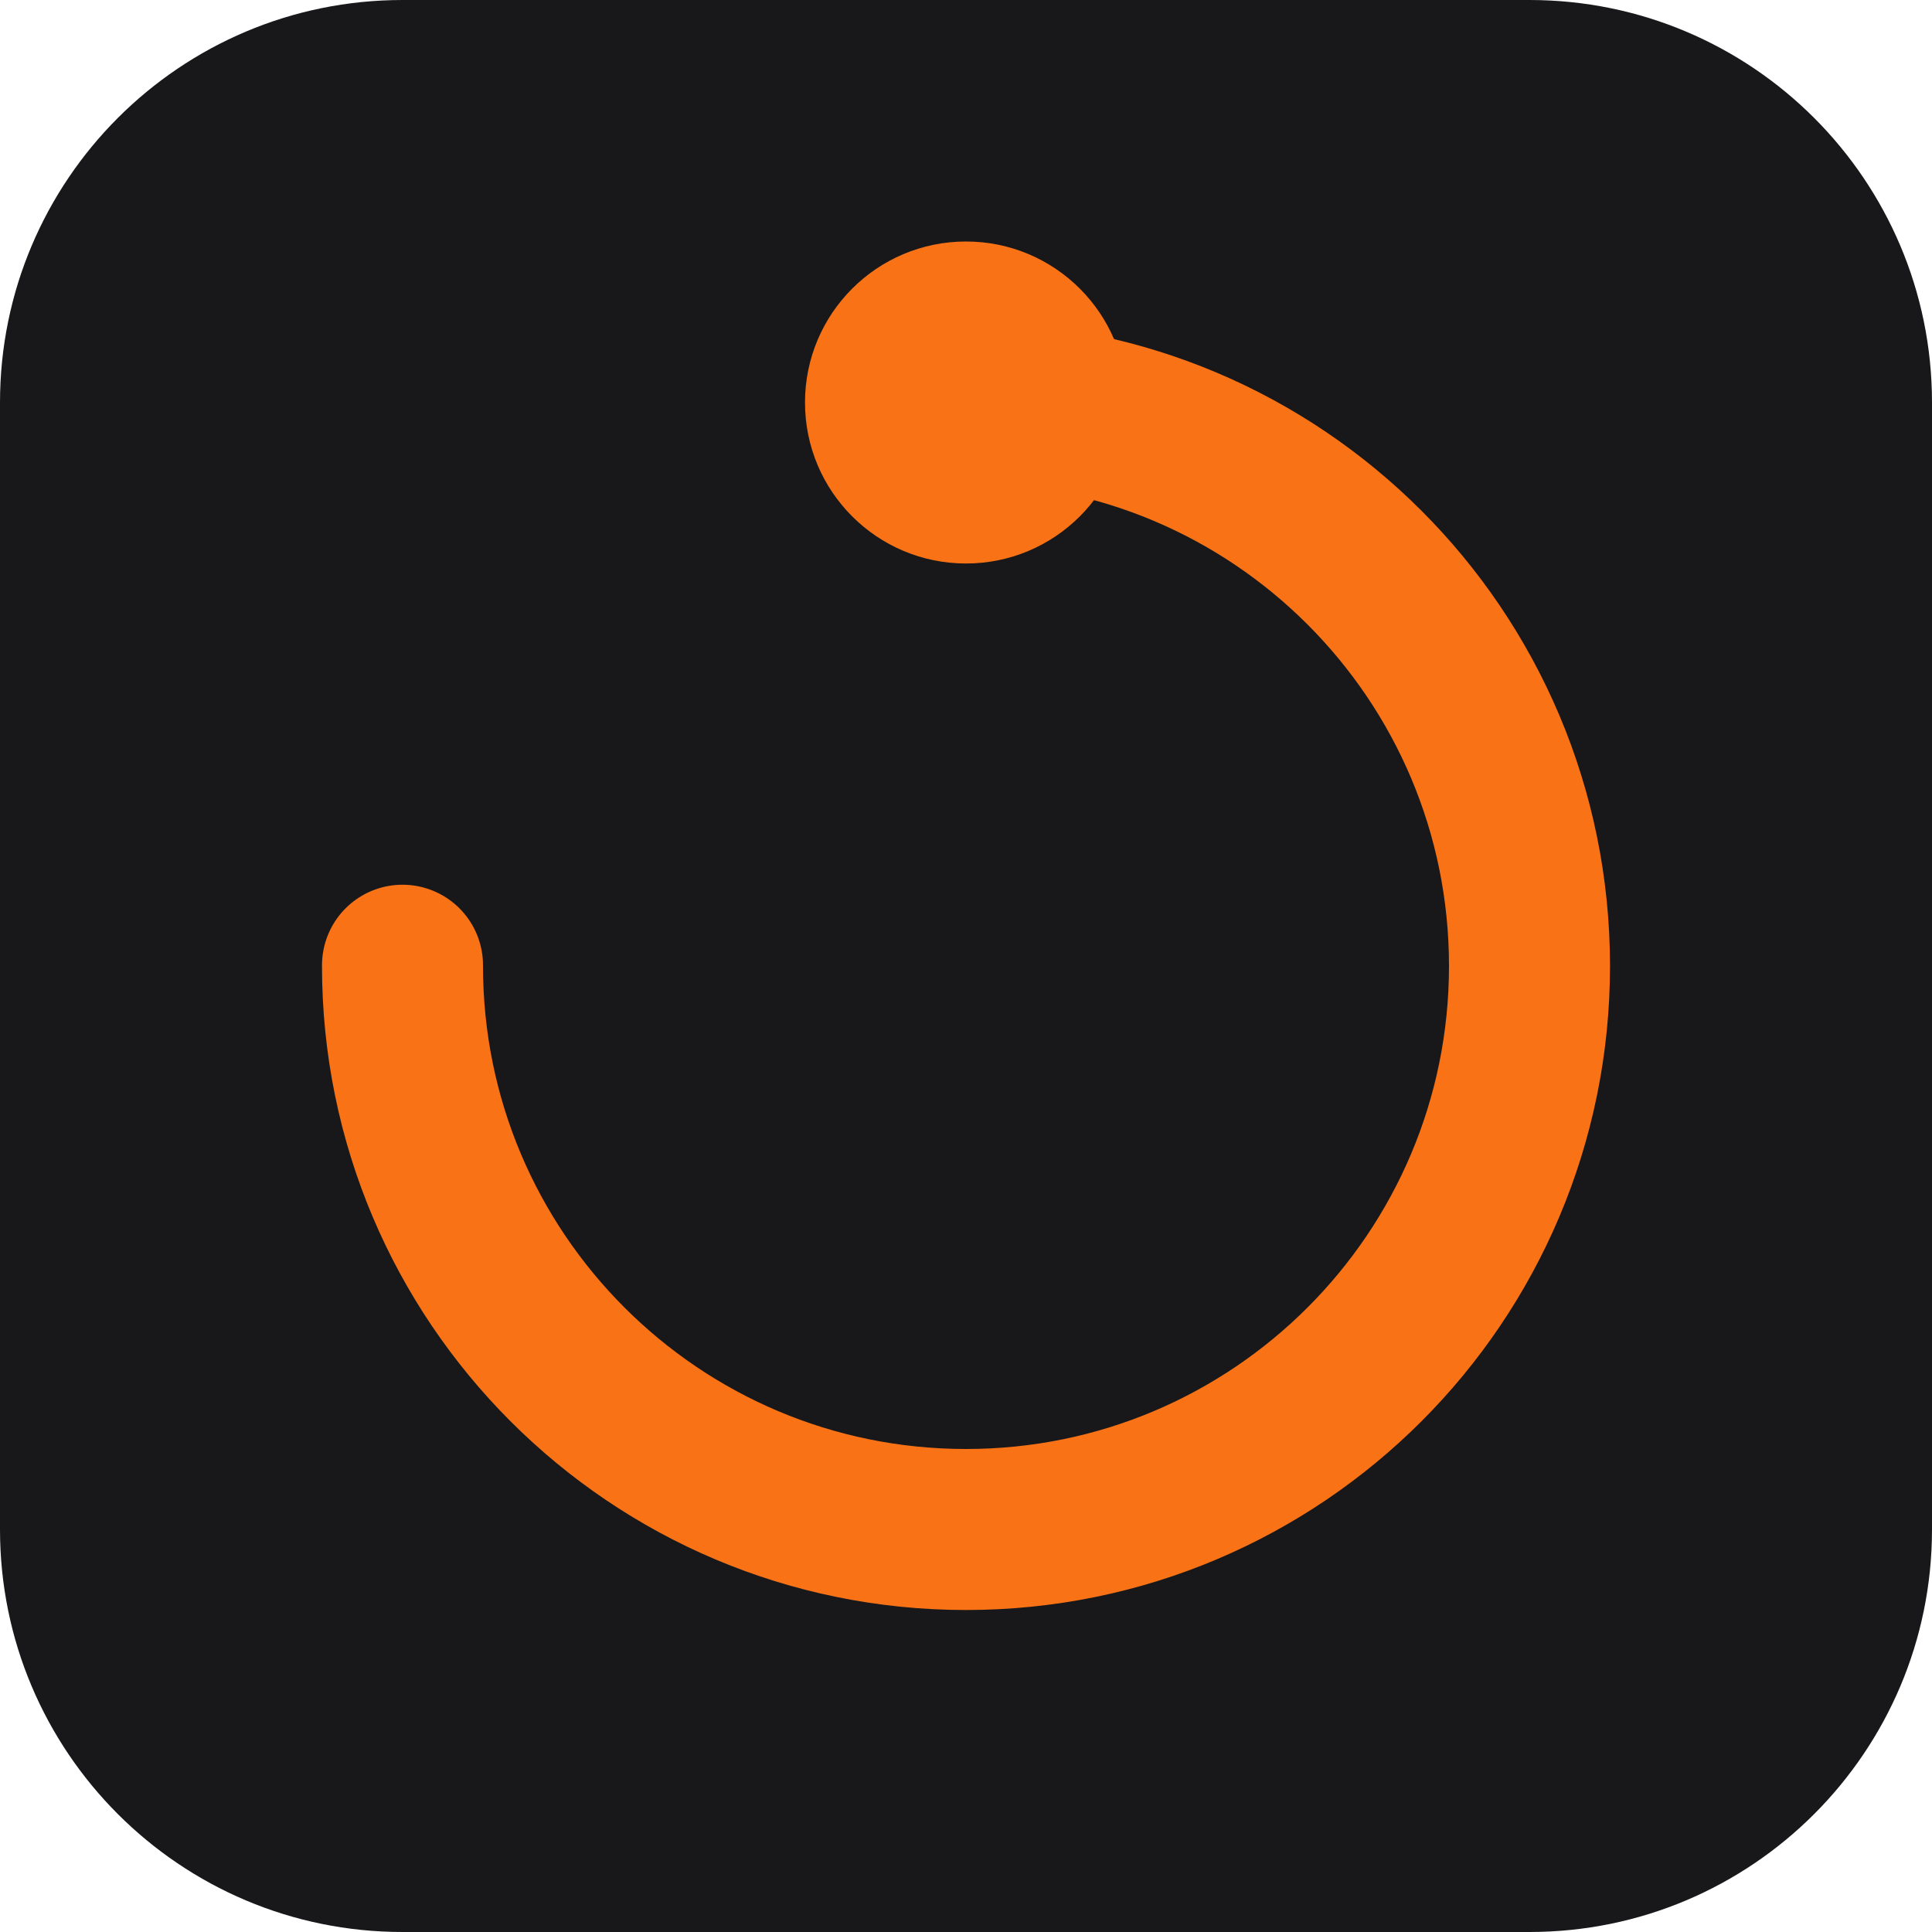
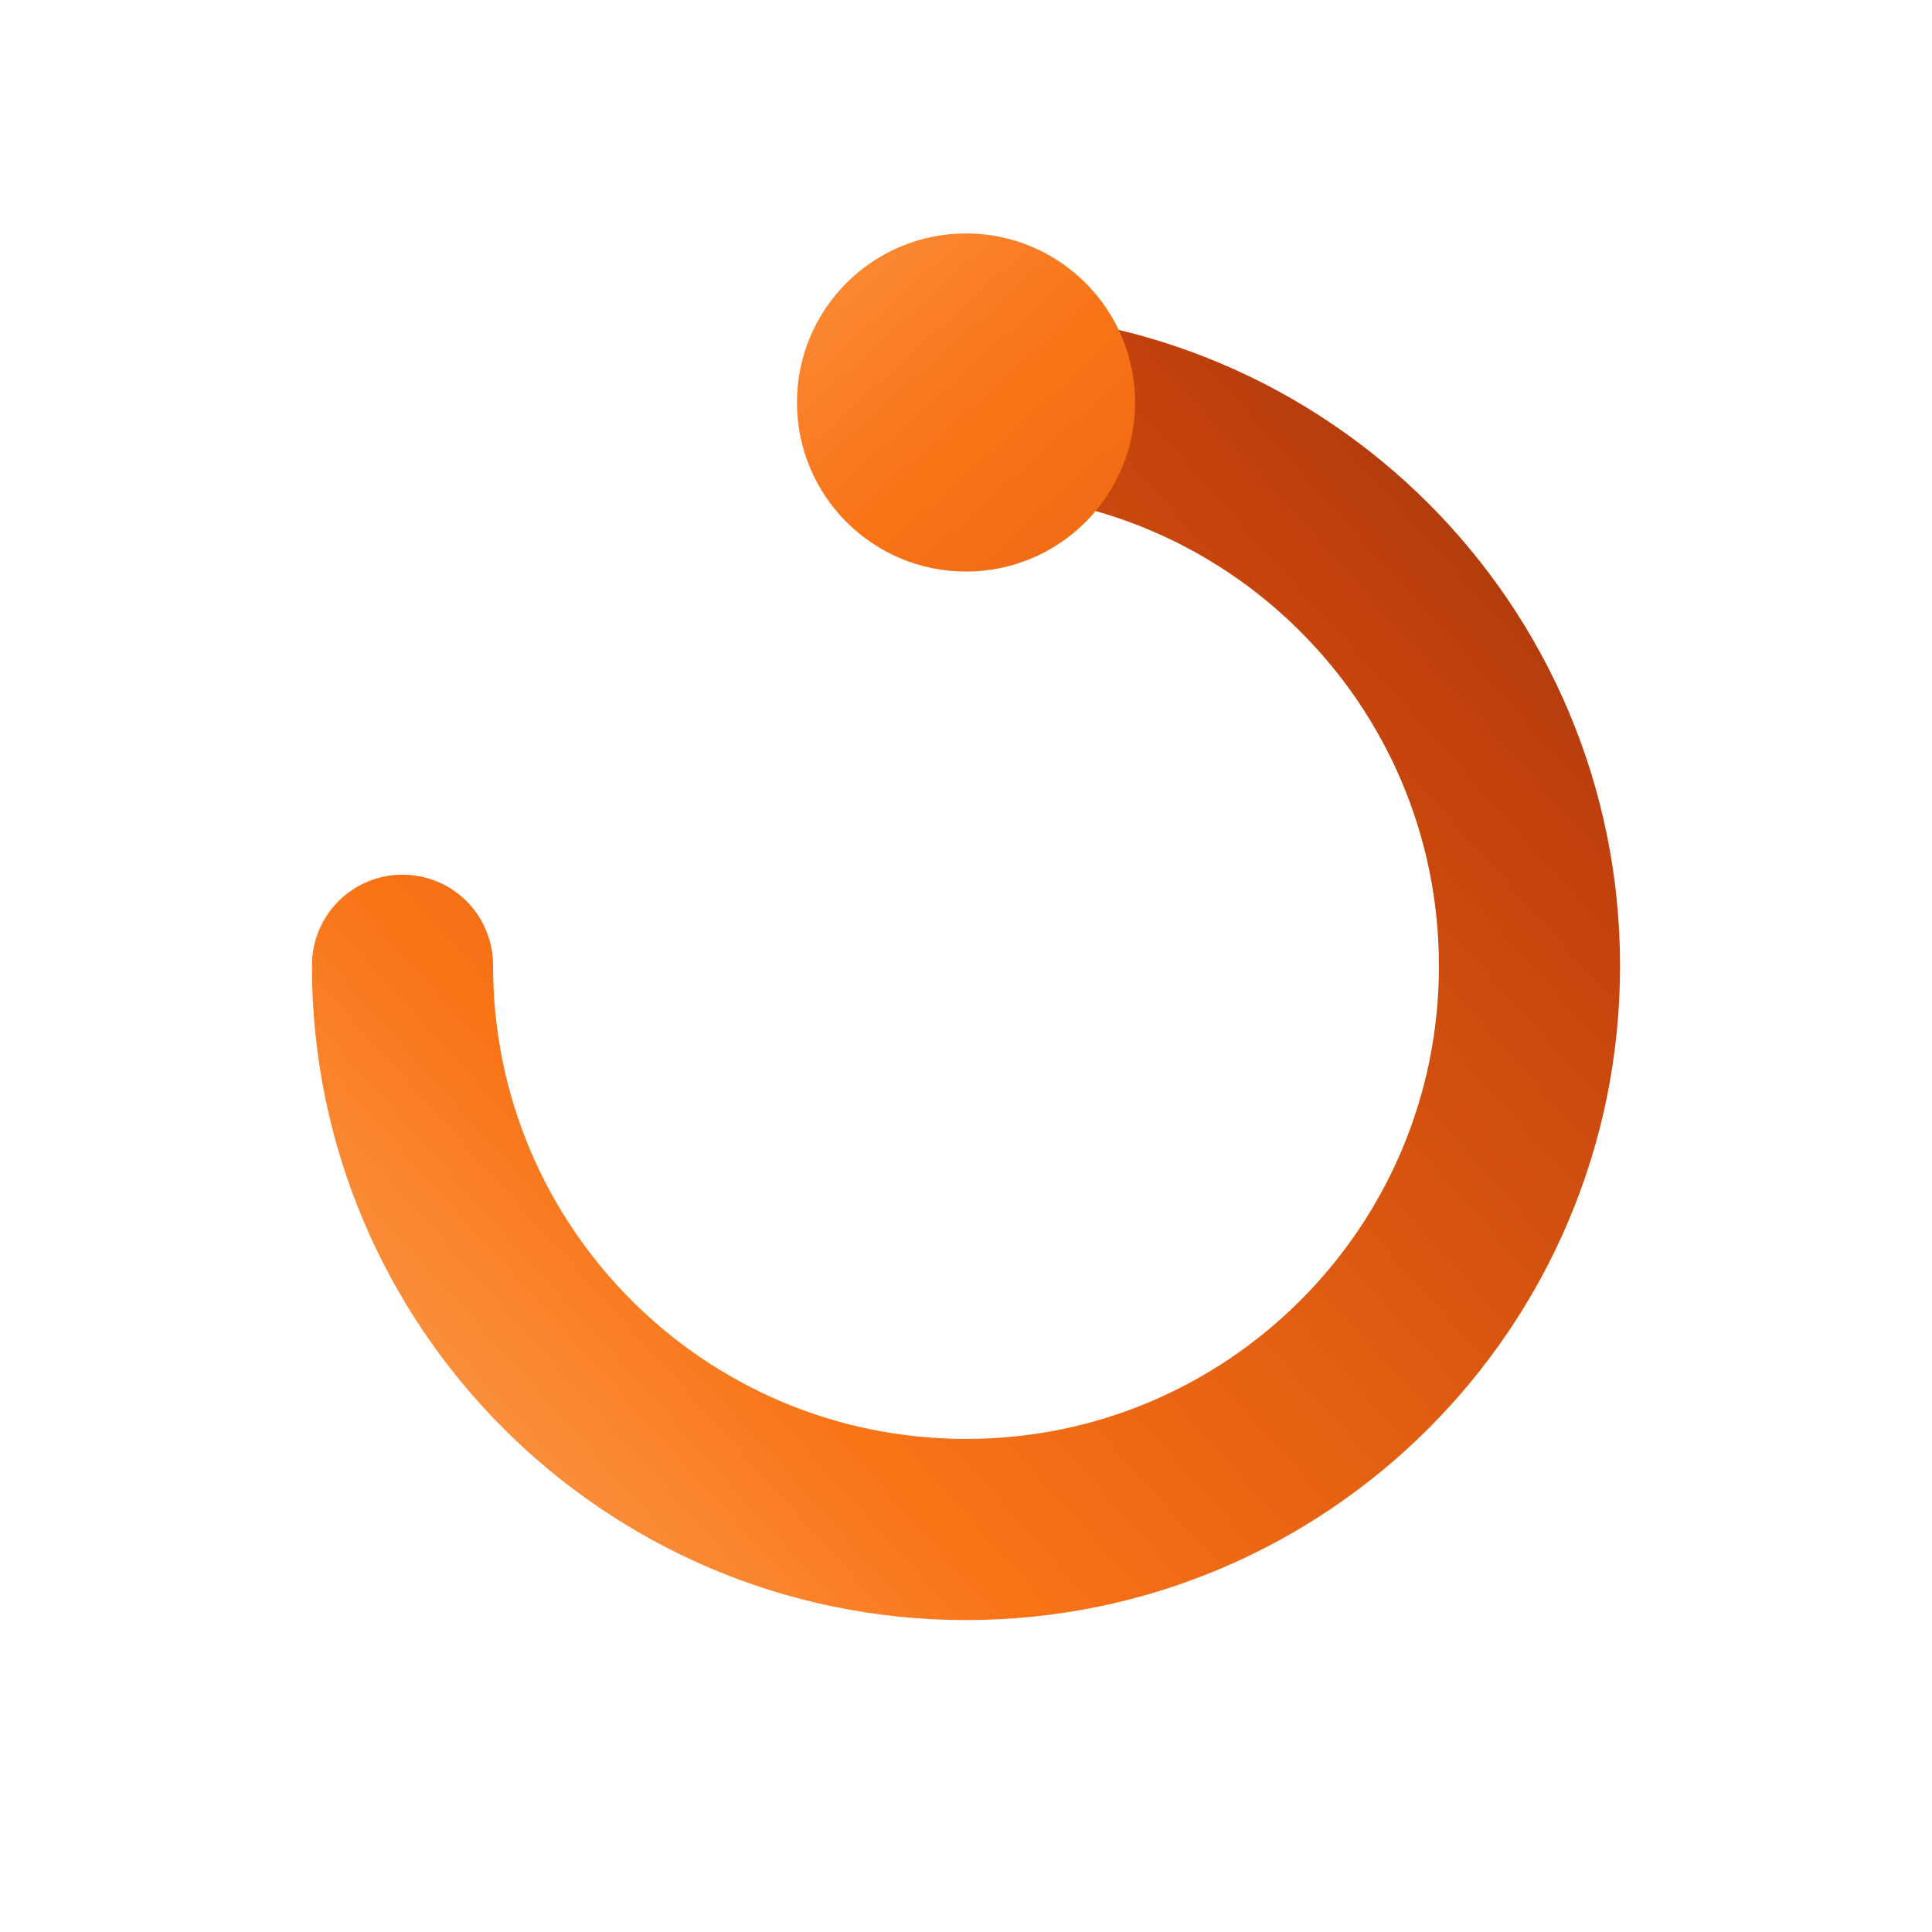
<svg xmlns="http://www.w3.org/2000/svg" viewBox="0 0 48 48">
-   <rect width="48" height="48" rx="10" fill="#18181b" />
-   <circle cx="24" cy="24" r="14" stroke="#f97316" stroke-width="4" stroke-linecap="round" stroke-dasharray="66 22" transform="rotate(-90 24 24)" fill="none" />
-   <circle cx="24" cy="10" r="4" fill="#f97316" />
+   <defs>
+     <linearGradient id="favGrad" x1="6" y1="4" x2="42" y2="44" gradientUnits="userSpaceOnUse">
+       <stop offset="0%" stop-color="#fdba74" />
+       <stop offset="32%" stop-color="#f97316" />
+       <stop offset="75%" stop-color="#c2410c" />
+       <stop offset="100%" stop-color="#7c2d12" />
+     </linearGradient>
+   </defs>
+   <circle cx="24" cy="24" r="14" stroke="url(#favGrad)" stroke-width="4.5" stroke-linecap="round" stroke-dasharray="66 22" transform="rotate(-90 24 24)" fill="none" />
+   <circle cx="24" cy="10" r="4.2" fill="url(#favGrad)" />
</svg>
